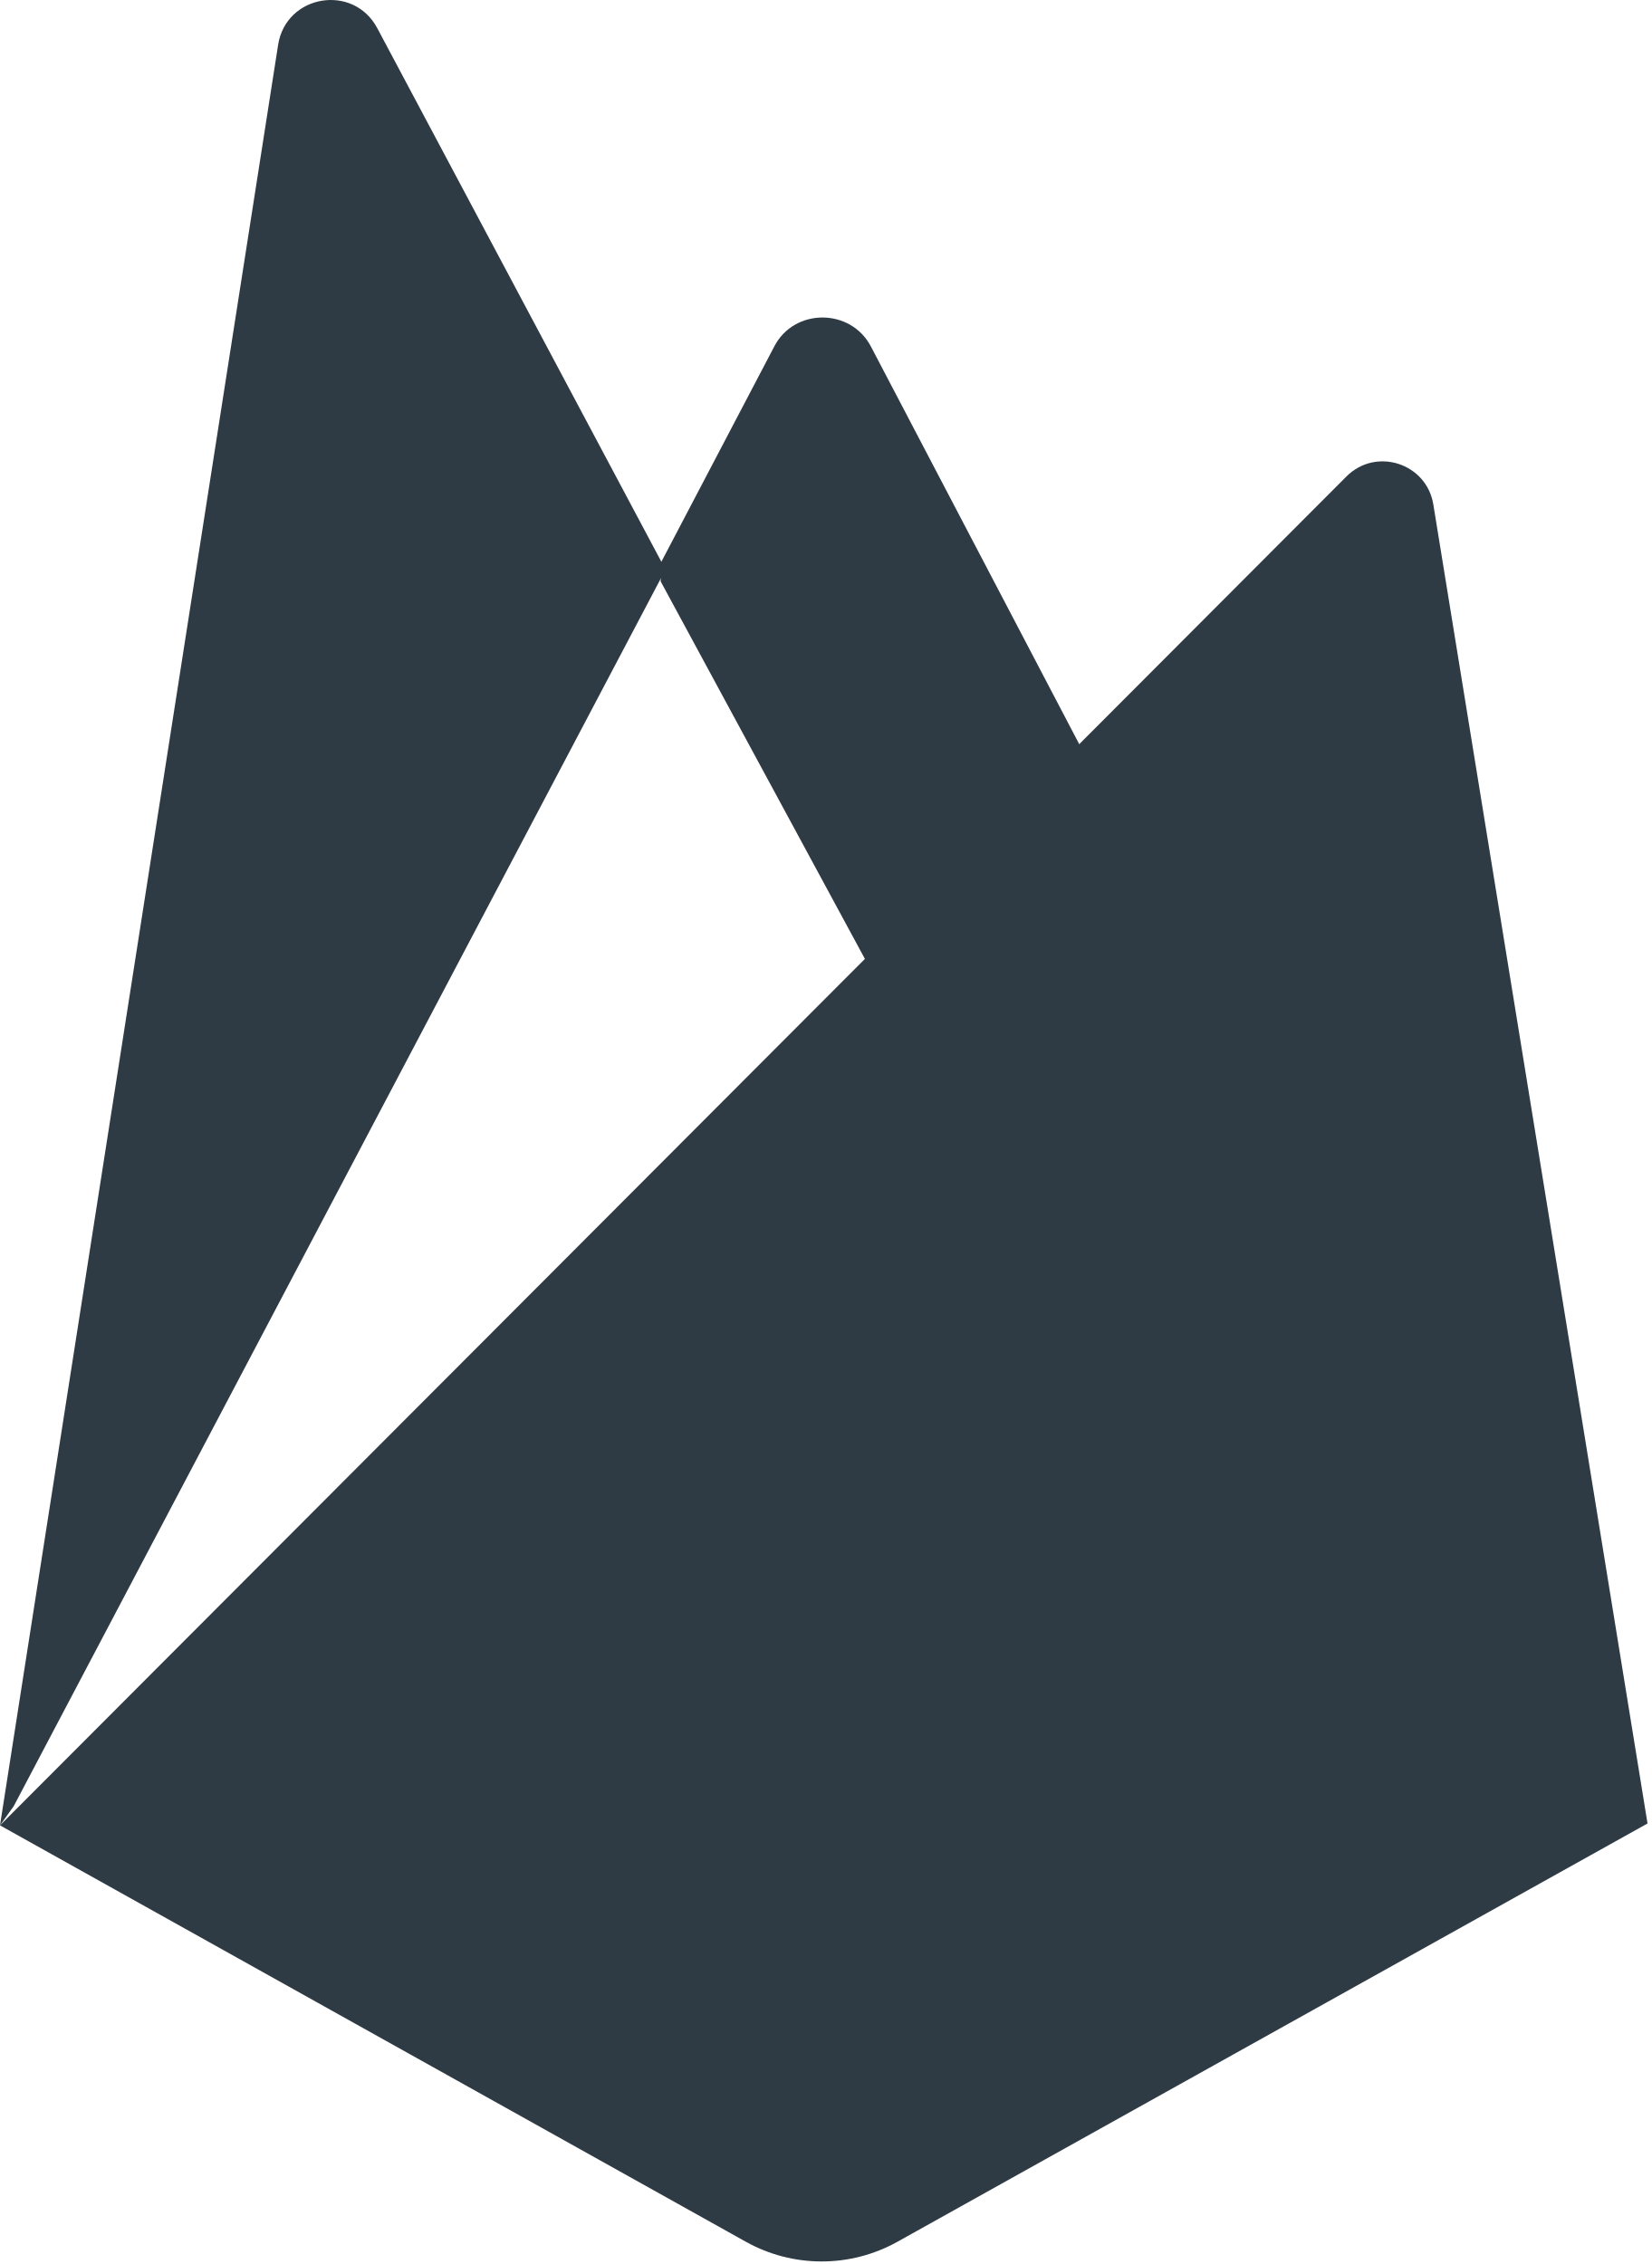
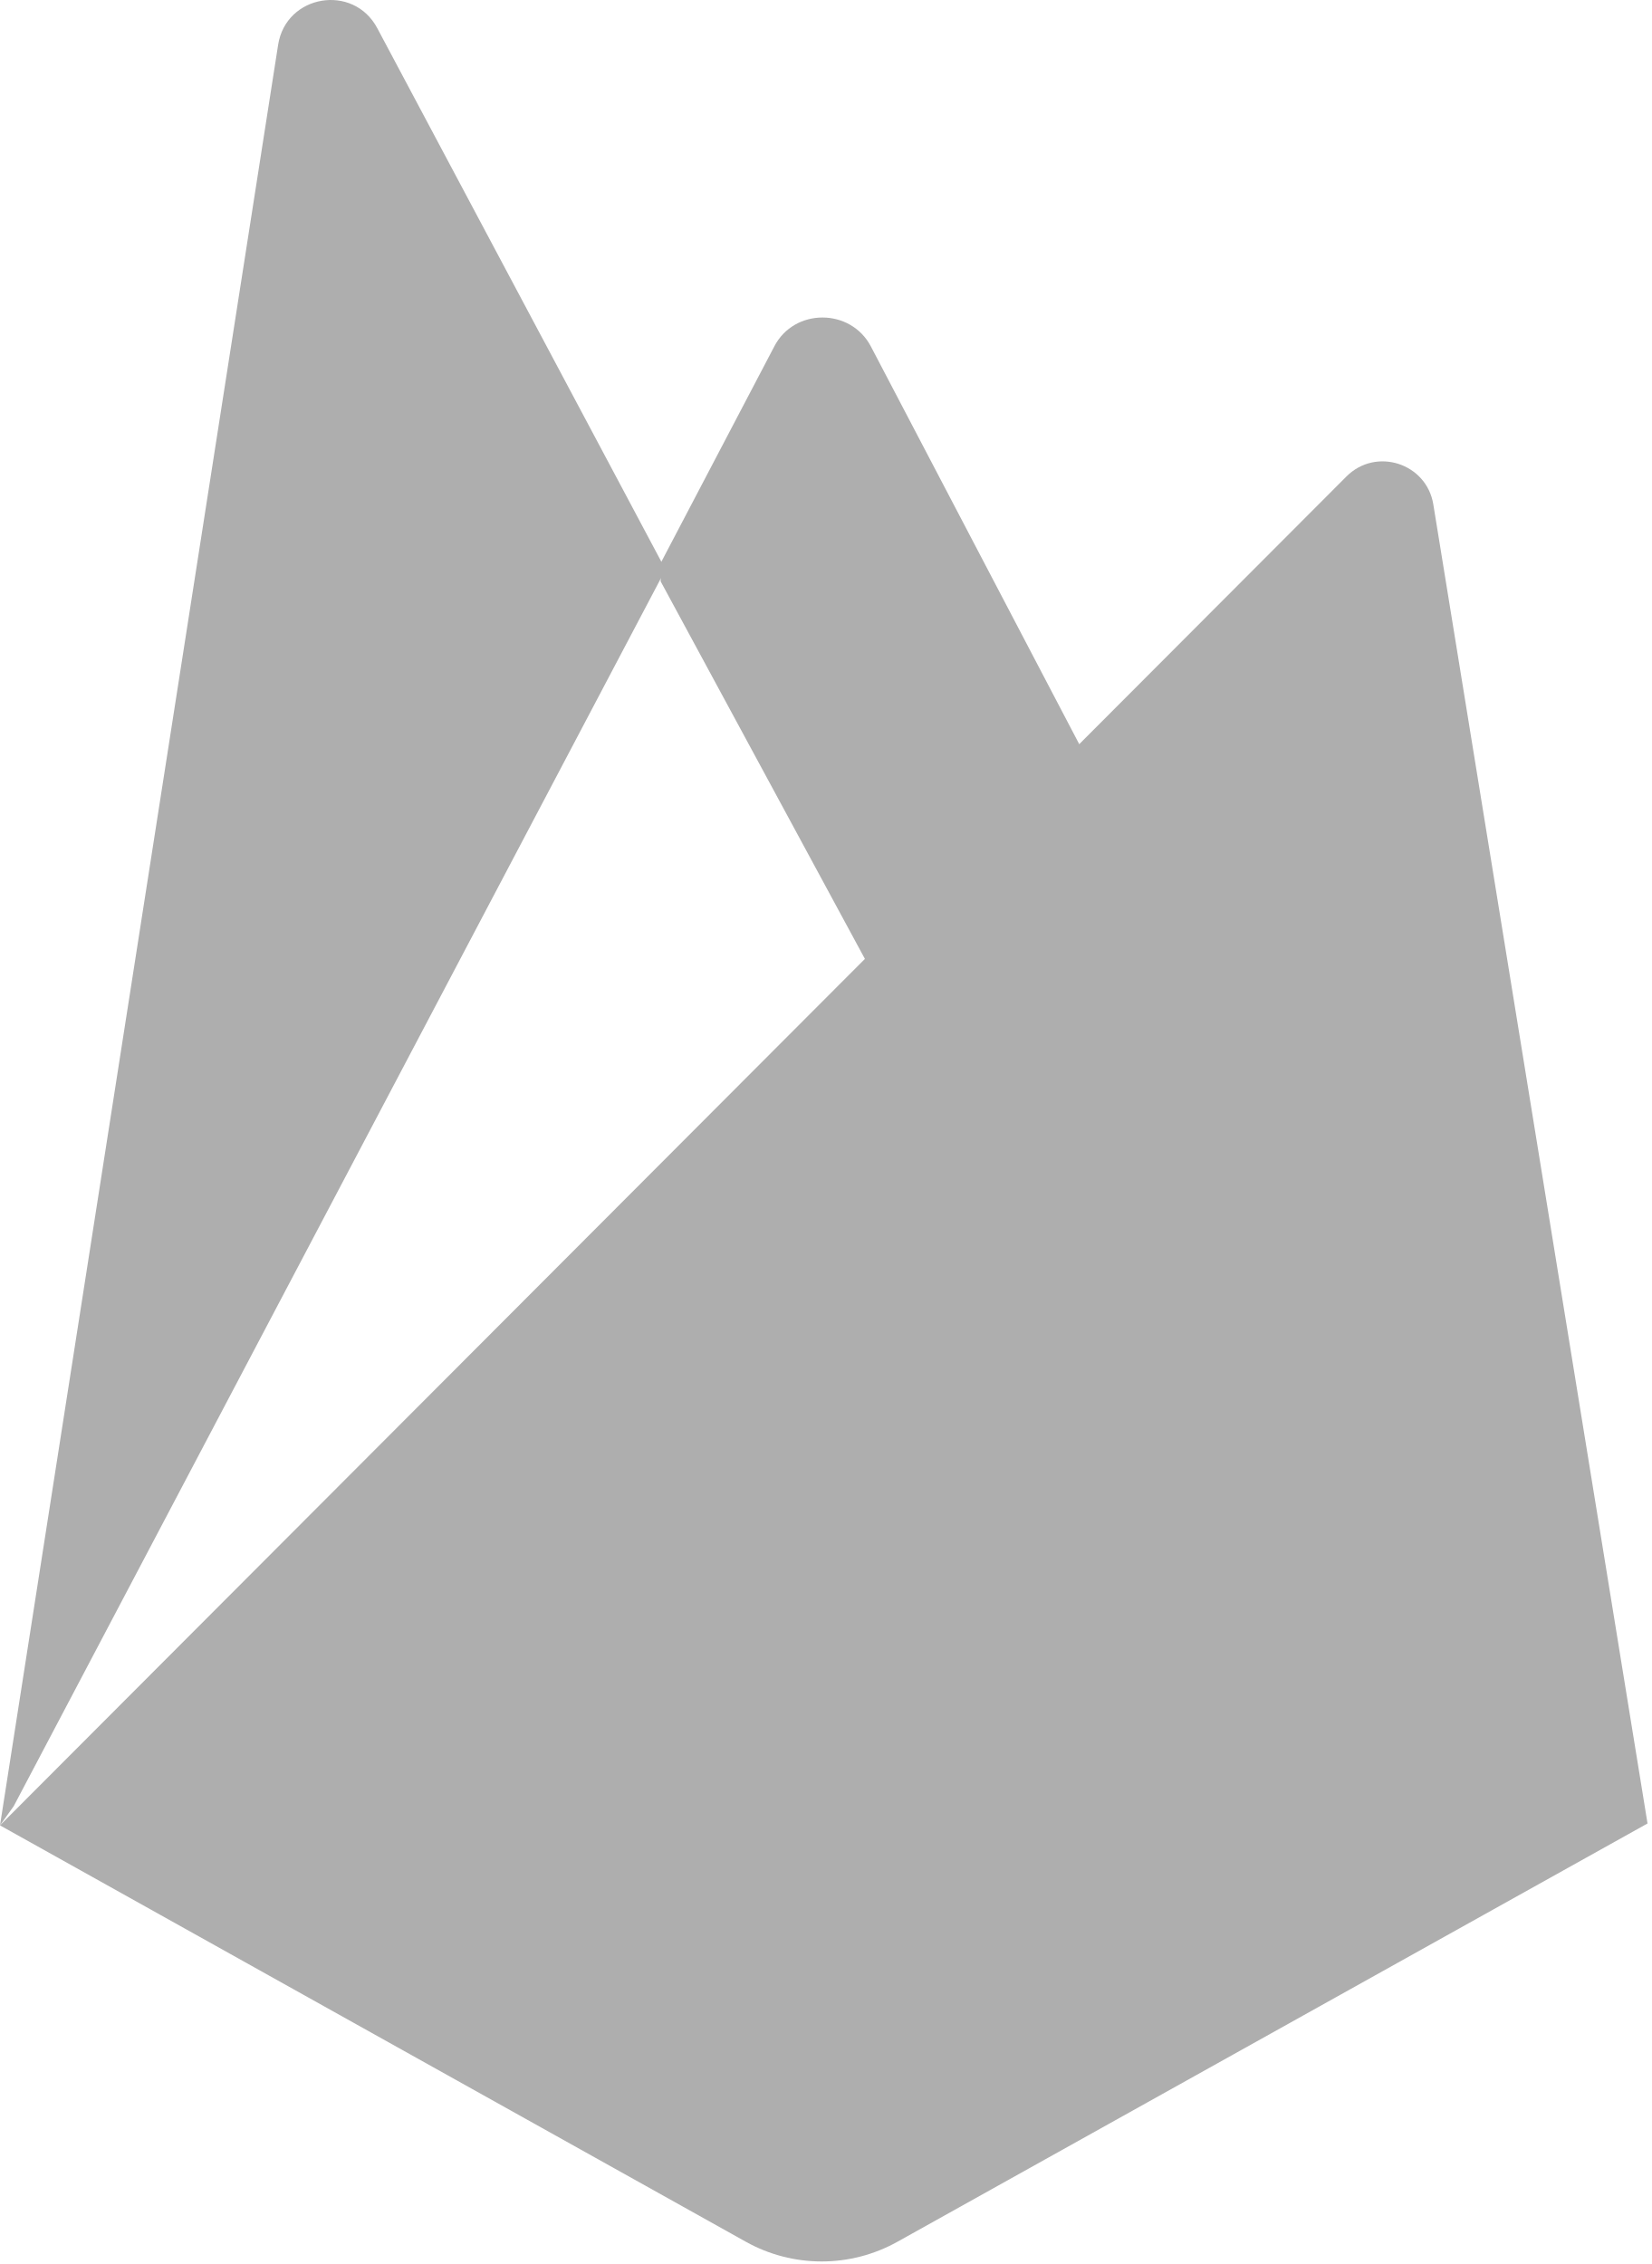
<svg xmlns="http://www.w3.org/2000/svg" version="1.1" id="Layer_1" x="0px" y="0px" width="256px" height="351px" viewBox="0 0 256 351" enable-background="new 0 0 256 351" xml:space="preserve">
-   <path fill="#2f3b44" d="M0,282.998l2.123-2.973L102.527,89.512l0.212-2.017L58.479,4.358c-3.708-6.964-14.148-5.204-15.365,2.592  L0,282.998z" />
-   <path fill="#2f3b44" d="M135.005,150.381l32.955-33.751l-32.964-62.93c-3.13-5.957-11.867-5.974-14.963,0l-17.612,33.589v2.861  L135.005,150.381z" />
-   <path fill="#2f3b44" d="M139.121,347.551l116.275-64.848L222.191,78.209c-1.039-6.398-8.888-8.928-13.467-4.34L0,282.998  l115.608,64.547C122.915,351.625,131.812,351.627,139.121,347.551" />
+   <path fill="#aeaeae" d="M0,282.998l2.123-2.973L102.527,89.512l0.212-2.017L58.479,4.358c-3.708-6.964-14.148-5.204-15.365,2.592  L0,282.998z" />
+   <path fill="#aeaeae" d="M135.005,150.381l32.955-33.751l-32.964-62.93c-3.13-5.957-11.867-5.974-14.963,0l-17.612,33.589v2.861  L135.005,150.381z" />
+   <path fill="#aeaeae" d="M139.121,347.551l116.275-64.848L222.191,78.209c-1.039-6.398-8.888-8.928-13.467-4.34L0,282.998  l115.608,64.547C122.915,351.625,131.812,351.627,139.121,347.551" />
</svg>
